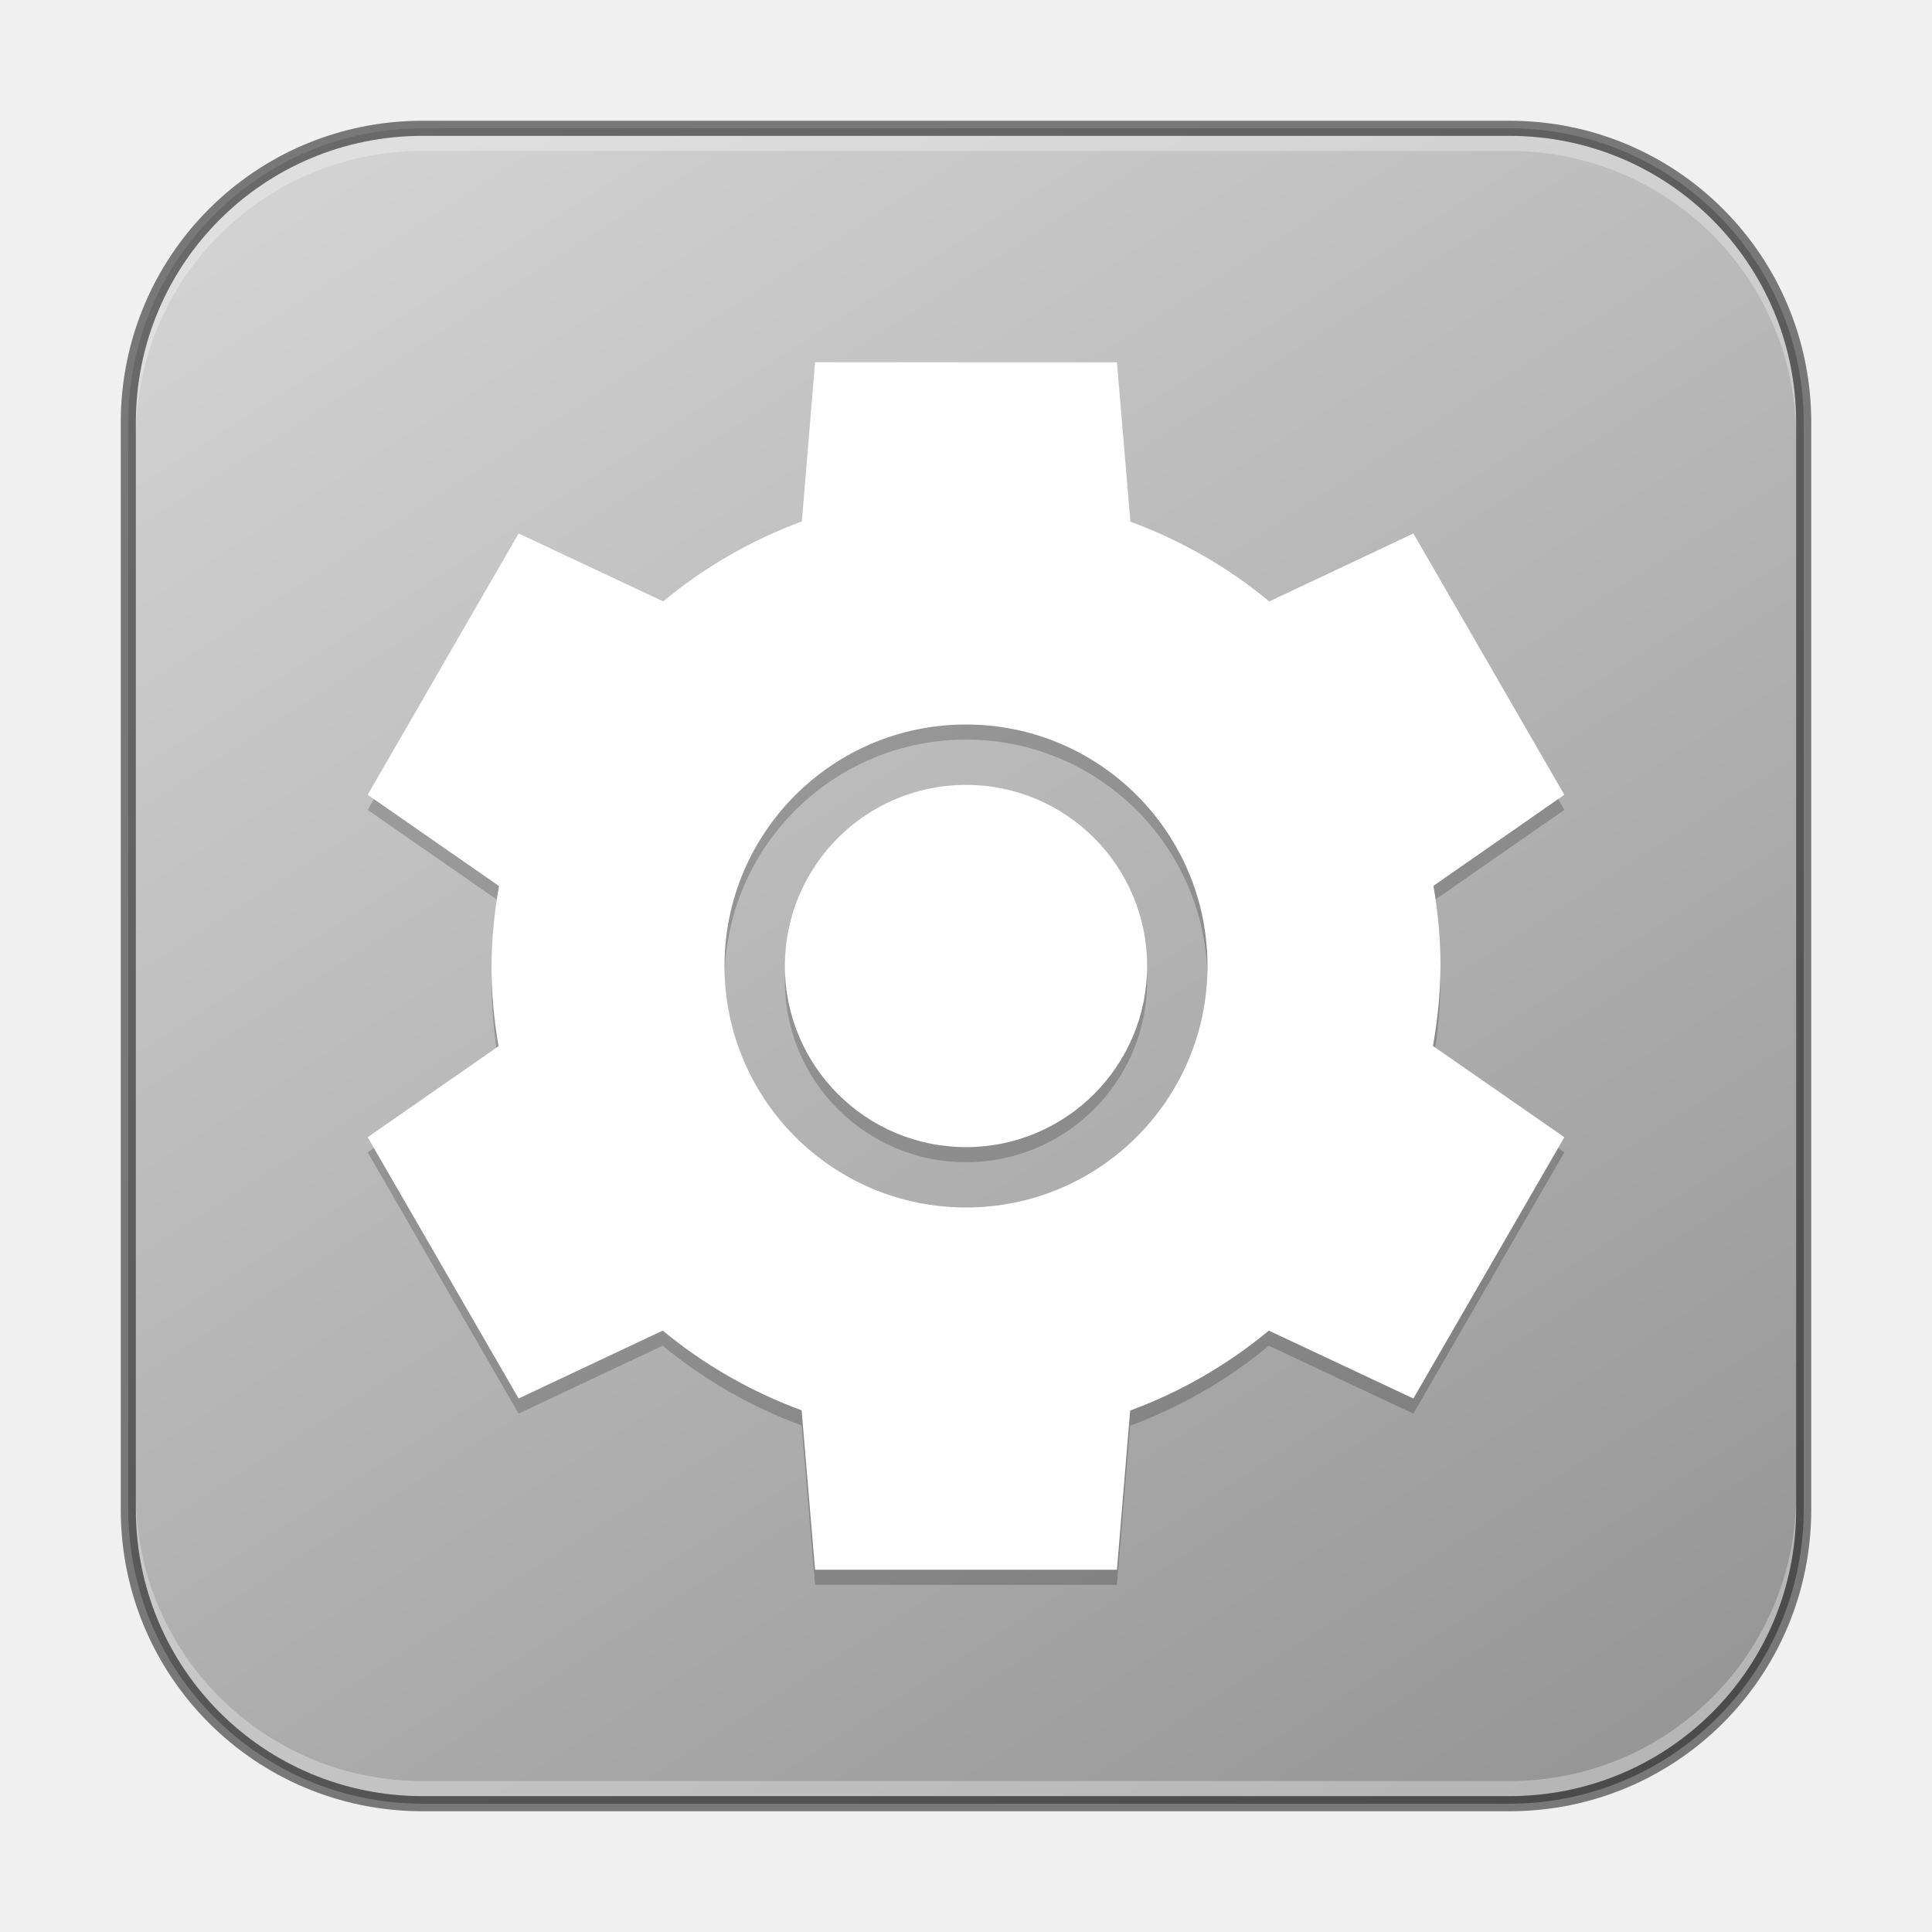
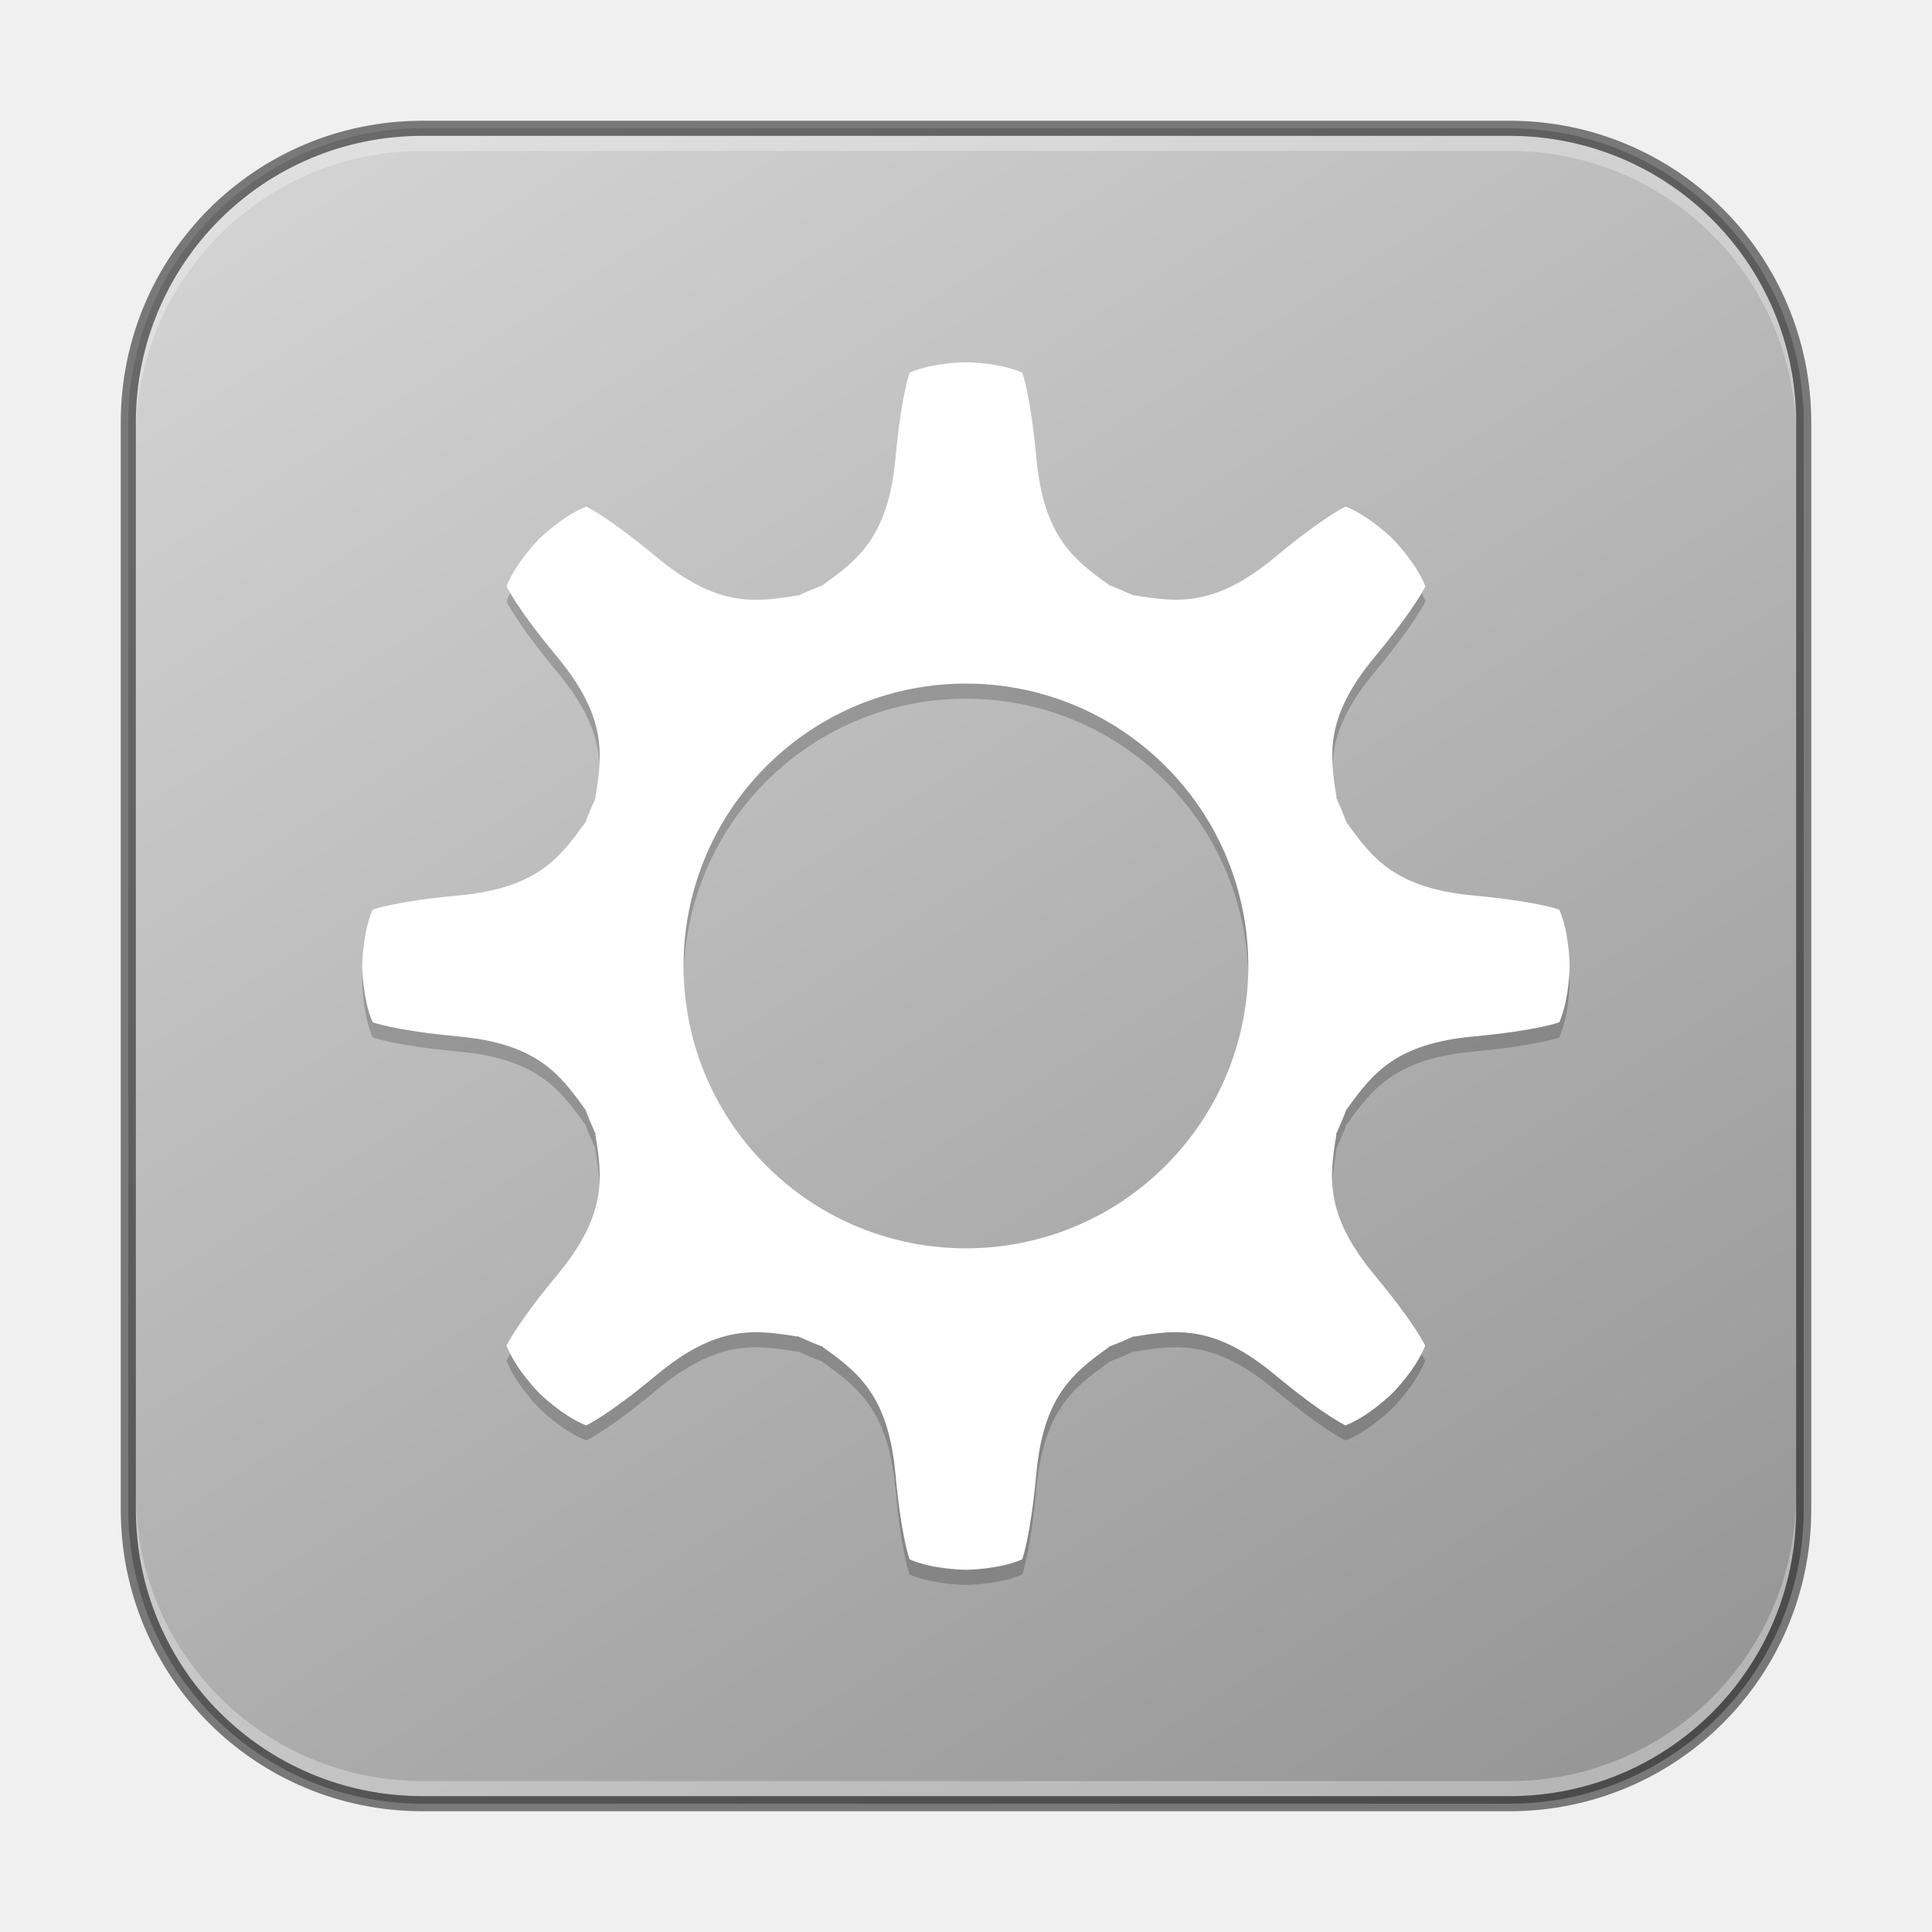
<svg xmlns="http://www.w3.org/2000/svg" xmlns:xlink="http://www.w3.org/1999/xlink" width="128" height="128" viewBox="0 0 128 128" version="1.1" id="svg5">
  <defs id="defs2">
    <linearGradient xlink:href="#linearGradient2739" id="linearGradient3525" x1="96" y1="116" x2="24" y2="4" gradientUnits="userSpaceOnUse" gradientTransform="translate(3.999998,4.000003)" />
    <linearGradient id="linearGradient2739">
      <stop style="stop-color:#979797;stop-opacity:1;" offset="0" id="stop2735" />
      <stop style="stop-color:#d2d2d2;stop-opacity:1;" offset="1" id="stop2737" />
    </linearGradient>
  </defs>
  <rect style="fill:url(#linearGradient3525);fill-opacity:1.0;stroke:none" id="rect184" width="111" height="111" x="8.5" y="8.5" ry="19.5" />
-   <path id="path529" style="opacity:0.2;fill:#000000;stroke-width:10" d="m 54,25 -0.875,10.547 c -3.342,1.233 -6.447,3.022 -9.188,5.297 l -9.578,-4.5 -10,17.312 8.703,6.047 c -0.313,1.75 -0.487,3.52 -0.5,5.297 0.002,1.783 0.165,3.555 0.469,5.312 l -8.672,6.031 10,17.312 9.547,-4.5 c 2.745,2.268 5.859,4.055 9.203,5.281 L 54,105 h 20 l 0.875,-10.547 c 3.342,-1.233 6.447,-3.022 9.188,-5.297 l 9.578,4.5 10,-17.312 -8.703,-6.047 c 0.313,-1.75 0.487,-3.52 0.5,-5.297 -0.002,-1.783 -0.165,-3.555 -0.469,-5.312 l 8.672,-6.031 -10,-17.312 -9.547,4.5 C 81.348,38.575 78.234,36.789 74.891,35.563 l -0.891,-10.562 z m 10,24 a 16,16 0 0 1 16,16 16,16 0 0 1 -16,16 16,16 0 0 1 -16,-16 16,16 0 0 1 16,-16 z m 0,4 c -6.627,0 -12,5.373 -12,12 0,6.627 5.373,12 12,12 6.627,0 12,-5.373 12,-12 0,-6.627 -5.373,-12 -12,-12 z" />
-   <path id="path892" style="fill:#ffffff;stroke-width:10" d="m 54,24 -0.875,10.547 c -3.342,1.233 -6.447,3.022 -9.188,5.297 l -9.578,-4.5 -10,17.312 8.703,6.047 c -0.313,1.75 -0.487,3.52 -0.5,5.297 0.002,1.783 0.165,3.555 0.469,5.312 l -8.672,6.031 10,17.312 9.547,-4.5 c 2.745,2.268 5.859,4.055 9.203,5.281 L 54,104 h 20 l 0.875,-10.547 c 3.342,-1.233 6.447,-3.022 9.188,-5.297 l 9.578,4.5 10,-17.312 -8.703,-6.047 c 0.313,-1.75 0.487,-3.52 0.5,-5.297 -0.002,-1.783 -0.165,-3.555 -0.469,-5.312 l 8.672,-6.031 -10,-17.312 -9.547,4.5 C 81.348,37.575 78.234,35.789 74.891,34.563 l -0.891,-10.562 z m 10,24 c 8.837,0 16,7.163 16,16 0,8.837 -7.163,16 -16,16 -8.837,0 -16,-7.163 -16,-16 0,-8.837 7.163,-16 16,-16 z m 0,4 c -6.627,0 -12,5.373 -12,12 0,6.627 5.373,12 12,12 6.627,0 12,-5.373 12,-12 0,-6.627 -5.373,-12 -12,-12 z" />
+   <path d="m 89.154,34.559 c 0,0 -1.413,0.641 -4.659,3.338 -3.969,3.298 -6.427,3.032 -9.331,2.545 l -0.023,0.023 c -0.553,-0.253 -1.112,-0.489 -1.68,-0.701 v -0.023 c -2.398,-1.708 -4.323,-3.26 -4.798,-8.398 -0.389,-4.2 -0.934,-5.655 -0.934,-5.655 -1.582,-0.688 -3.733,-0.688 -3.733,-0.688 0,0 -2.151,2.2e-4 -3.732,0.688 0,0 -0.547,1.454 -0.934,5.655 -0.475,5.138 -2.401,6.69 -4.798,8.398 l -0.004,0.029 c -0.567,0.212 -1.124,0.449 -1.68,0.701 l -0.023,-0.023 c -2.904,0.487 -5.362,0.752 -9.332,-2.546 -3.244,-2.696 -4.659,-3.338 -4.659,-3.338 -1.602,0.629 -3.122,2.149 -3.122,2.149 0,0 -1.521,1.521 -2.153,3.126 0,0 0.642,1.415 3.338,4.659 3.298,3.969 3.032,6.429 2.546,9.332 l 0.023,0.023 c -0.251,0.554 -0.489,1.113 -0.702,1.679 h -0.023 c -1.707,2.398 -3.26,4.324 -8.398,4.799 -4.2,0.388 -5.656,0.935 -5.656,0.935 C 24,62.85 24,64.997 24,64.997 c 0,0 0.001,2.152 0.689,3.733 0,0 1.453,0.547 5.654,0.934 5.138,0.475 6.688,2.403 8.398,4.799 h 0.023 c 0.213,0.567 0.45,1.125 0.701,1.68 l -0.023,0.023 c 0.489,2.903 0.752,5.362 -2.545,9.331 -2.696,3.245 -3.338,4.662 -3.338,4.662 0.634,1.605 2.153,3.124 2.153,3.124 0,0 1.522,1.522 3.126,2.153 0,0 1.414,-0.64 4.658,-3.338 3.969,-3.297 6.429,-3.03 9.332,-2.545 l 0.023,-0.023 c 0.555,0.252 1.113,0.49 1.68,0.701 l -0.004,0.029 c 2.399,1.708 4.324,3.26 4.799,8.397 0.388,4.2 0.935,5.657 0.935,5.657 1.583,0.686 3.731,0.687 3.731,0.687 0,0 2.152,-5.8e-4 3.732,-0.689 0,0 0.547,-1.452 0.934,-5.654 0.475,-5.138 2.404,-6.688 4.798,-8.398 l -0.004,-0.029 c 0.567,-0.212 1.125,-0.45 1.68,-0.702 l 0.023,0.023 c 2.903,-0.489 5.362,-0.752 9.331,2.545 3.244,2.696 4.661,3.339 4.661,3.339 1.605,-0.634 3.124,-2.153 3.124,-2.153 0,0 1.522,-1.522 2.153,-3.126 0,0 -0.64,-1.414 -3.338,-4.659 -3.298,-3.969 -3.03,-6.429 -2.545,-9.331 l -0.023,-0.023 c 0.252,-0.555 0.49,-1.113 0.701,-1.68 h 0.034 c 1.708,-2.398 3.26,-4.323 8.398,-4.799 4.201,-0.388 5.657,-0.935 5.657,-0.935 0.686,-1.583 0.686,-3.731 0.686,-3.731 0,0 -3.6e-4,-2.151 -0.688,-3.733 0,0 -1.454,-0.547 -5.655,-0.934 -5.138,-0.475 -6.689,-2.401 -8.398,-4.798 h -0.023 c -0.212,-0.567 -0.448,-1.125 -0.701,-1.68 l 0.023,-0.023 c -0.487,-2.902 -0.753,-5.362 2.545,-9.331 2.696,-3.244 3.339,-4.66 3.339,-4.66 -0.633,-1.605 -2.154,-3.125 -2.154,-3.125 0,0 -1.522,-1.521 -3.126,-2.153 z M 77.223,78.226 c -7.306,7.306 -19.151,7.306 -26.457,1.2e-4 -7.306,-7.306 -7.306,-19.151 1.2e-4,-26.457 7.306,-7.306 19.151,-7.306 26.457,6e-5 7.306,7.306 7.306,19.151 6e-5,26.457 z" style="display:inline;opacity:0.2;fill:#000000;fill-opacity:1;stroke:none;stroke-width:2;enable-background:new" id="path1237" />
+   <path d="m 89.154,33.559 c 0,0 -1.413,0.641 -4.659,3.338 -3.969,3.298 -6.427,3.032 -9.331,2.545 l -0.023,0.023 c -0.553,-0.253 -1.112,-0.489 -1.68,-0.701 v -0.023 C 71.064,37.033 69.138,35.481 68.663,30.343 68.275,26.142 67.729,24.688 67.729,24.688 66.147,24 63.996,24 63.996,24 c 0,0 -2.151,2.2e-4 -3.732,0.688 0,0 -0.547,1.454 -0.934,5.655 -0.475,5.138 -2.401,6.69 -4.798,8.398 l -0.004,0.029 c -0.567,0.212 -1.125,0.449 -1.68,0.701 l -0.023,-0.023 c -2.904,0.487 -5.362,0.752 -9.332,-2.546 -3.244,-2.696 -4.659,-3.338 -4.659,-3.338 -1.602,0.629 -3.122,2.149 -3.122,2.149 0,0 -1.521,1.521 -2.153,3.126 0,0 0.642,1.415 3.338,4.659 3.298,3.969 3.032,6.429 2.546,9.332 l 0.023,0.023 c -0.251,0.554 -0.489,1.113 -0.702,1.679 h -0.023 c -1.707,2.398 -3.26,4.324 -8.398,4.799 -4.2,0.388 -5.656,0.935 -5.656,0.935 -0.687,1.583 -0.687,3.73 -0.687,3.73 0,0 0.001,2.152 0.689,3.733 0,0 1.453,0.547 5.654,0.934 5.138,0.475 6.688,2.403 8.398,4.799 h 0.023 c 0.213,0.567 0.45,1.125 0.701,1.68 l -0.023,0.023 c 0.489,2.903 0.752,5.362 -2.545,9.331 -2.696,3.245 -3.338,4.662 -3.338,4.662 0.634,1.605 2.153,3.124 2.153,3.124 0,0 1.522,1.522 3.126,2.153 0,0 1.414,-0.64 4.658,-3.338 3.969,-3.297 6.429,-3.03 9.332,-2.545 l 0.023,-0.023 c 0.555,0.252 1.113,0.49 1.68,0.701 l -0.004,0.029 c 2.399,1.708 4.324,3.26 4.799,8.397 0.388,4.2 0.935,5.657 0.935,5.657 C 61.843,103.999 63.991,104 63.991,104 c 0,0 2.152,-5.8e-4 3.732,-0.689 0,0 0.547,-1.452 0.934,-5.654 0.475,-5.138 2.404,-6.688 4.798,-8.398 l -0.004,-0.029 c 0.567,-0.212 1.125,-0.45 1.68,-0.701 l 0.023,0.023 c 2.903,-0.489 5.362,-0.752 9.331,2.545 3.244,2.696 4.661,3.339 4.661,3.339 1.605,-0.634 3.124,-2.153 3.124,-2.153 0,0 1.522,-1.522 2.153,-3.126 0,0 -0.64,-1.414 -3.338,-4.659 -3.298,-3.969 -3.03,-6.429 -2.545,-9.331 l -0.023,-0.023 c 0.252,-0.555 0.49,-1.113 0.701,-1.68 h 0.034 c 1.708,-2.398 3.26,-4.323 8.398,-4.799 4.201,-0.388 5.657,-0.935 5.657,-0.935 0.686,-1.583 0.686,-3.731 0.686,-3.731 0,0 -3.6e-4,-2.151 -0.688,-3.733 0,0 -1.454,-0.547 -5.655,-0.934 -5.138,-0.475 -6.689,-2.401 -8.398,-4.798 h -0.023 c -0.212,-0.567 -0.448,-1.125 -0.701,-1.68 l 0.023,-0.023 c -0.487,-2.902 -0.753,-5.362 2.545,-9.331 2.696,-3.244 3.339,-4.66 3.339,-4.66 -0.633,-1.605 -2.154,-3.125 -2.154,-3.125 0,0 -1.522,-1.521 -3.126,-2.153 z M 77.224,77.226 c -7.306,7.306 -19.151,7.306 -26.457,1.2e-4 -7.306,-7.306 -7.306,-19.151 1.2e-4,-26.457 7.306,-7.306 19.151,-7.306 26.457,6e-5 7.306,7.306 7.306,19.151 6e-5,26.457 z" style="display:inline;fill:#ffffff;fill-opacity:1;stroke:none;stroke-width:2;enable-background:new" id="path429" />
  <path id="rect441" style="opacity:0.3;fill:#ffffff" d="M 28,9 C 17.474,9 9,17.474 9,28 v 1 C 9,18.474 17.474,10 28,10 h 72 c 10.526,0 19,8.474 19,19 V 28 C 119,17.474 110.526,9 100,9 Z" />
  <path id="rect443" style="opacity:0.3;fill:#ffffff" d="m 9,99 v 1 c 0,10.526 8.474,19 19,19 h 72 c 10.526,0 19,-8.474 19,-19 v -1 c 0,10.526 -8.474,19 -19,19 H 28 C 17.474,118 9,109.526 9,99 Z" />
  <path id="rect899" style="fill:#000000;stroke:none;stroke-width:2;opacity:0.5" d="M 28,8 C 16.92,8 8,16.92 8,28 v 72 c 0,11.08 8.92,20 20,20 h 72 c 11.08,0 20,-8.92 20,-20 V 28 C 120,16.92 111.08,8 100,8 Z m 0,1 h 72 c 10.526,0 19,8.474 19,19 v 72 c 0,10.526 -8.474,19 -19,19 H 28 C 17.474,119 9,110.526 9,100 V 28 C 9,17.474 17.474,9 28,9 Z" />
</svg>
